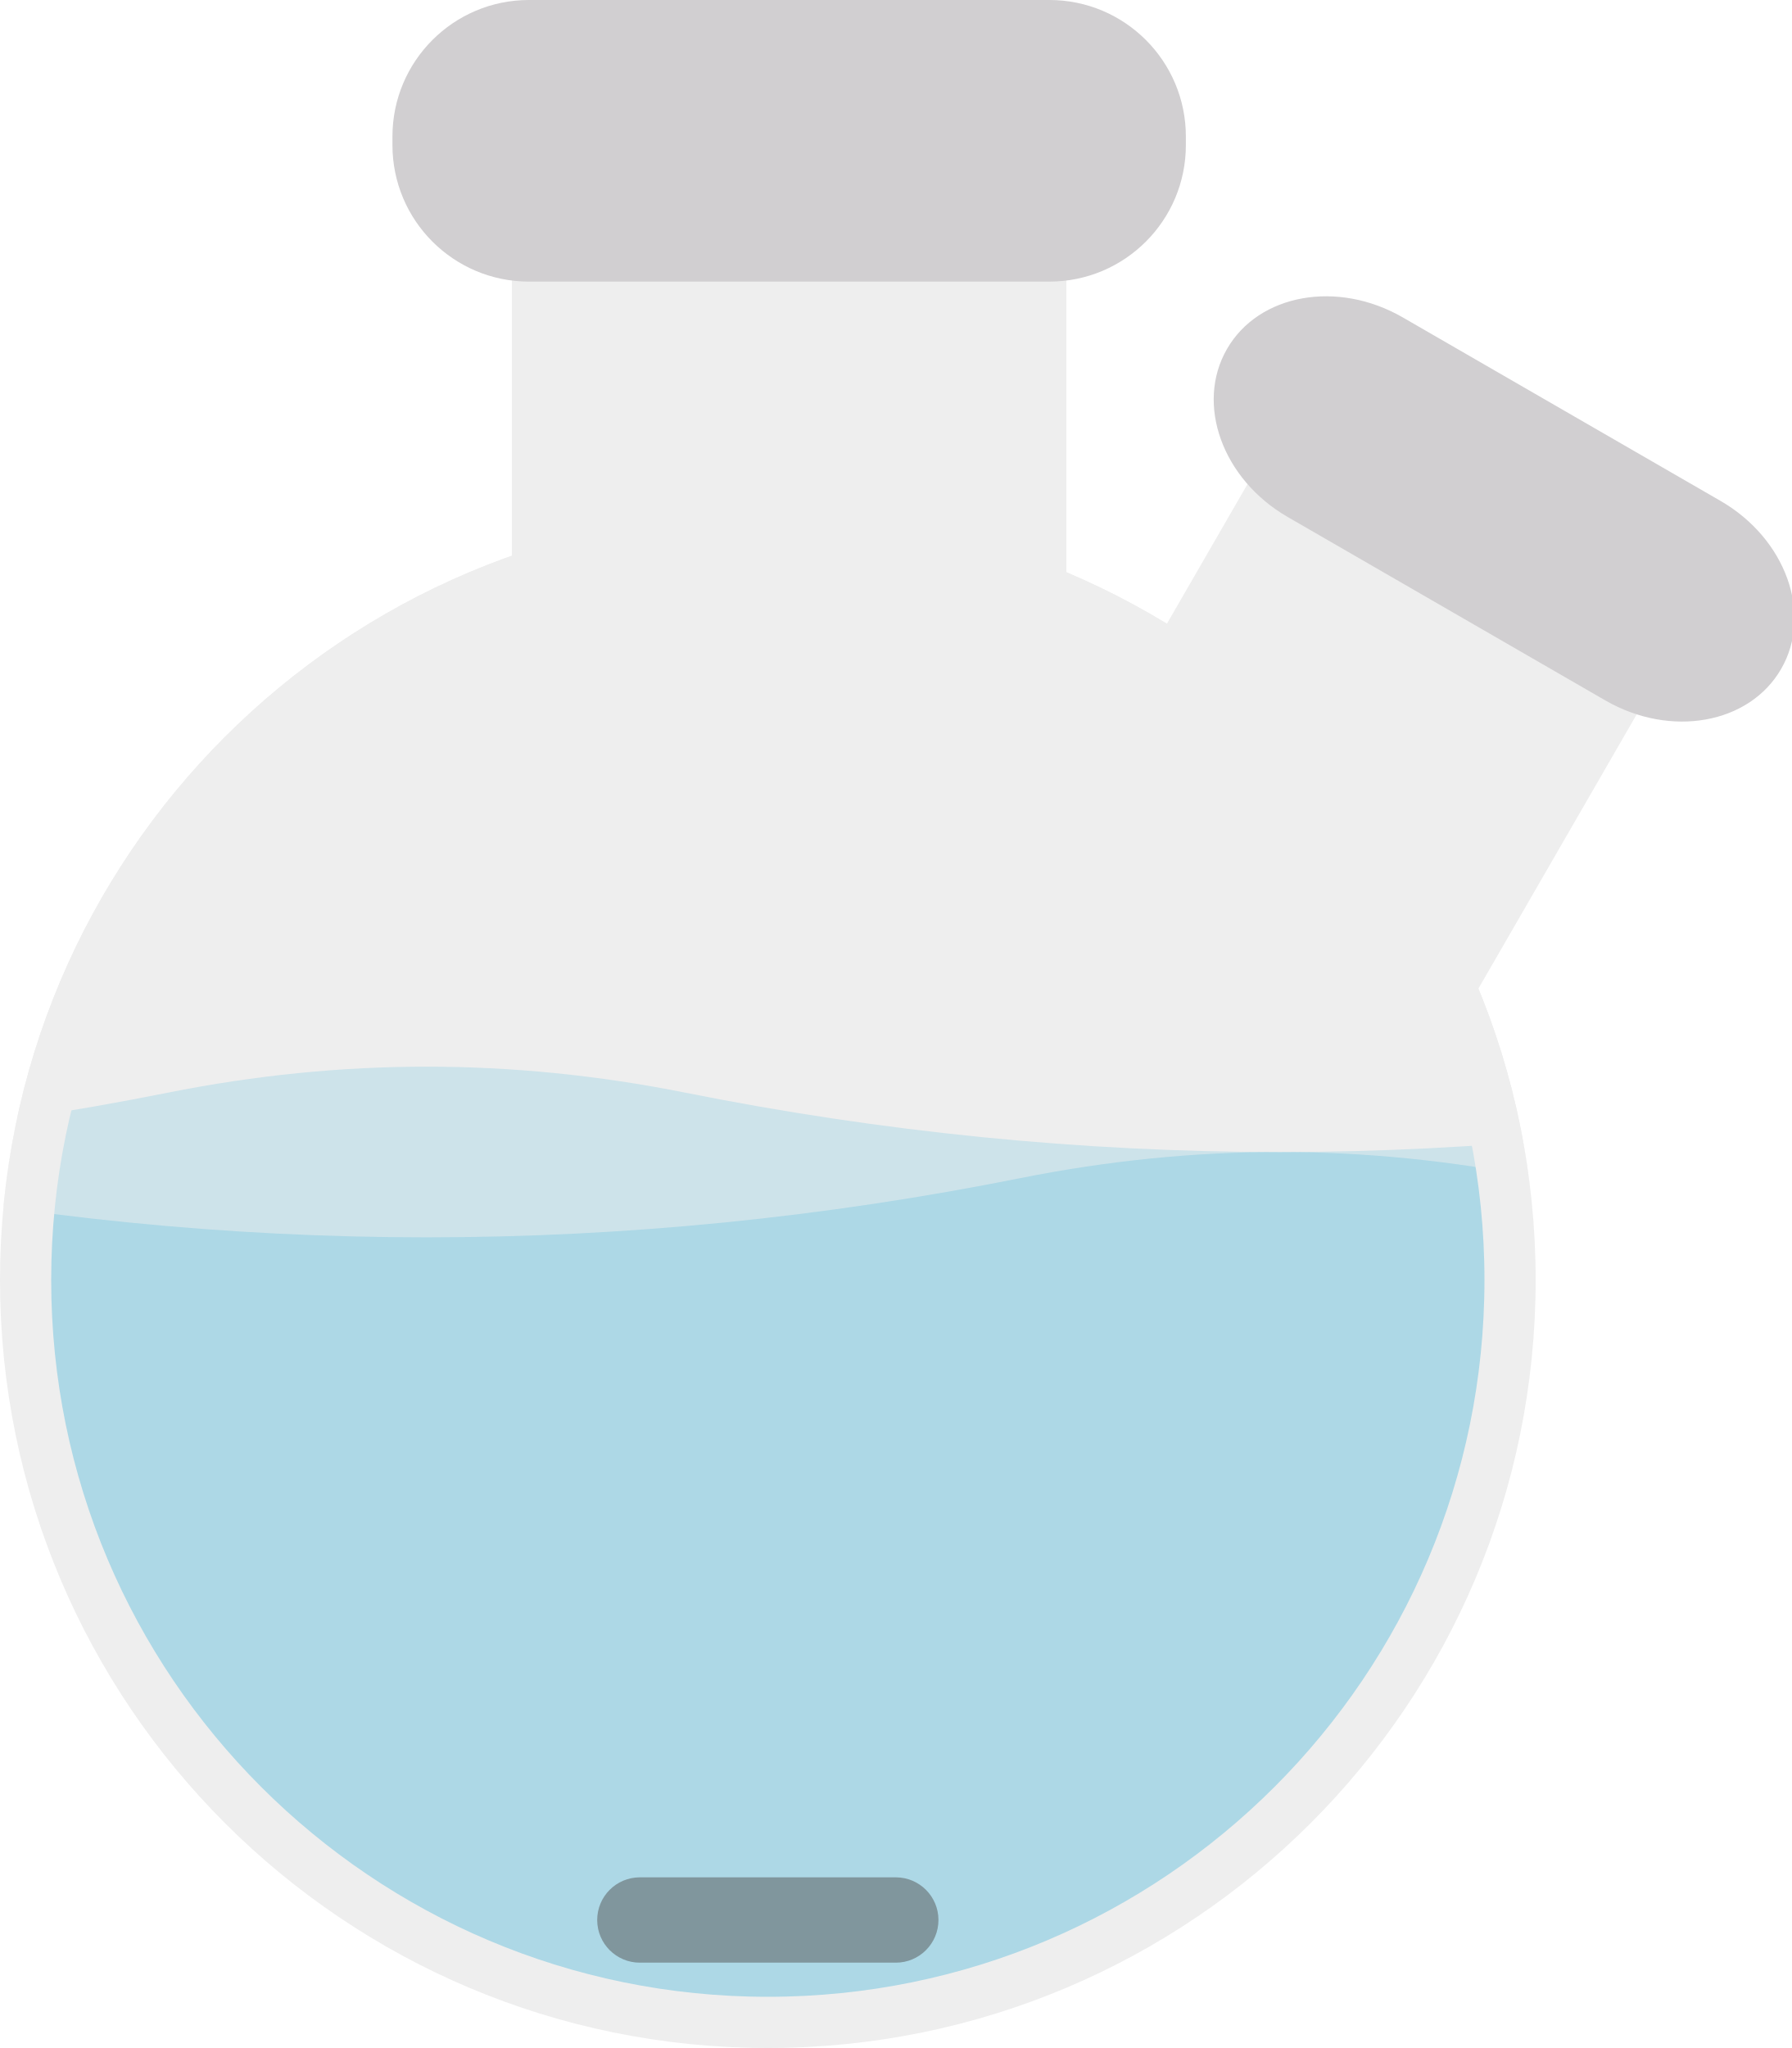
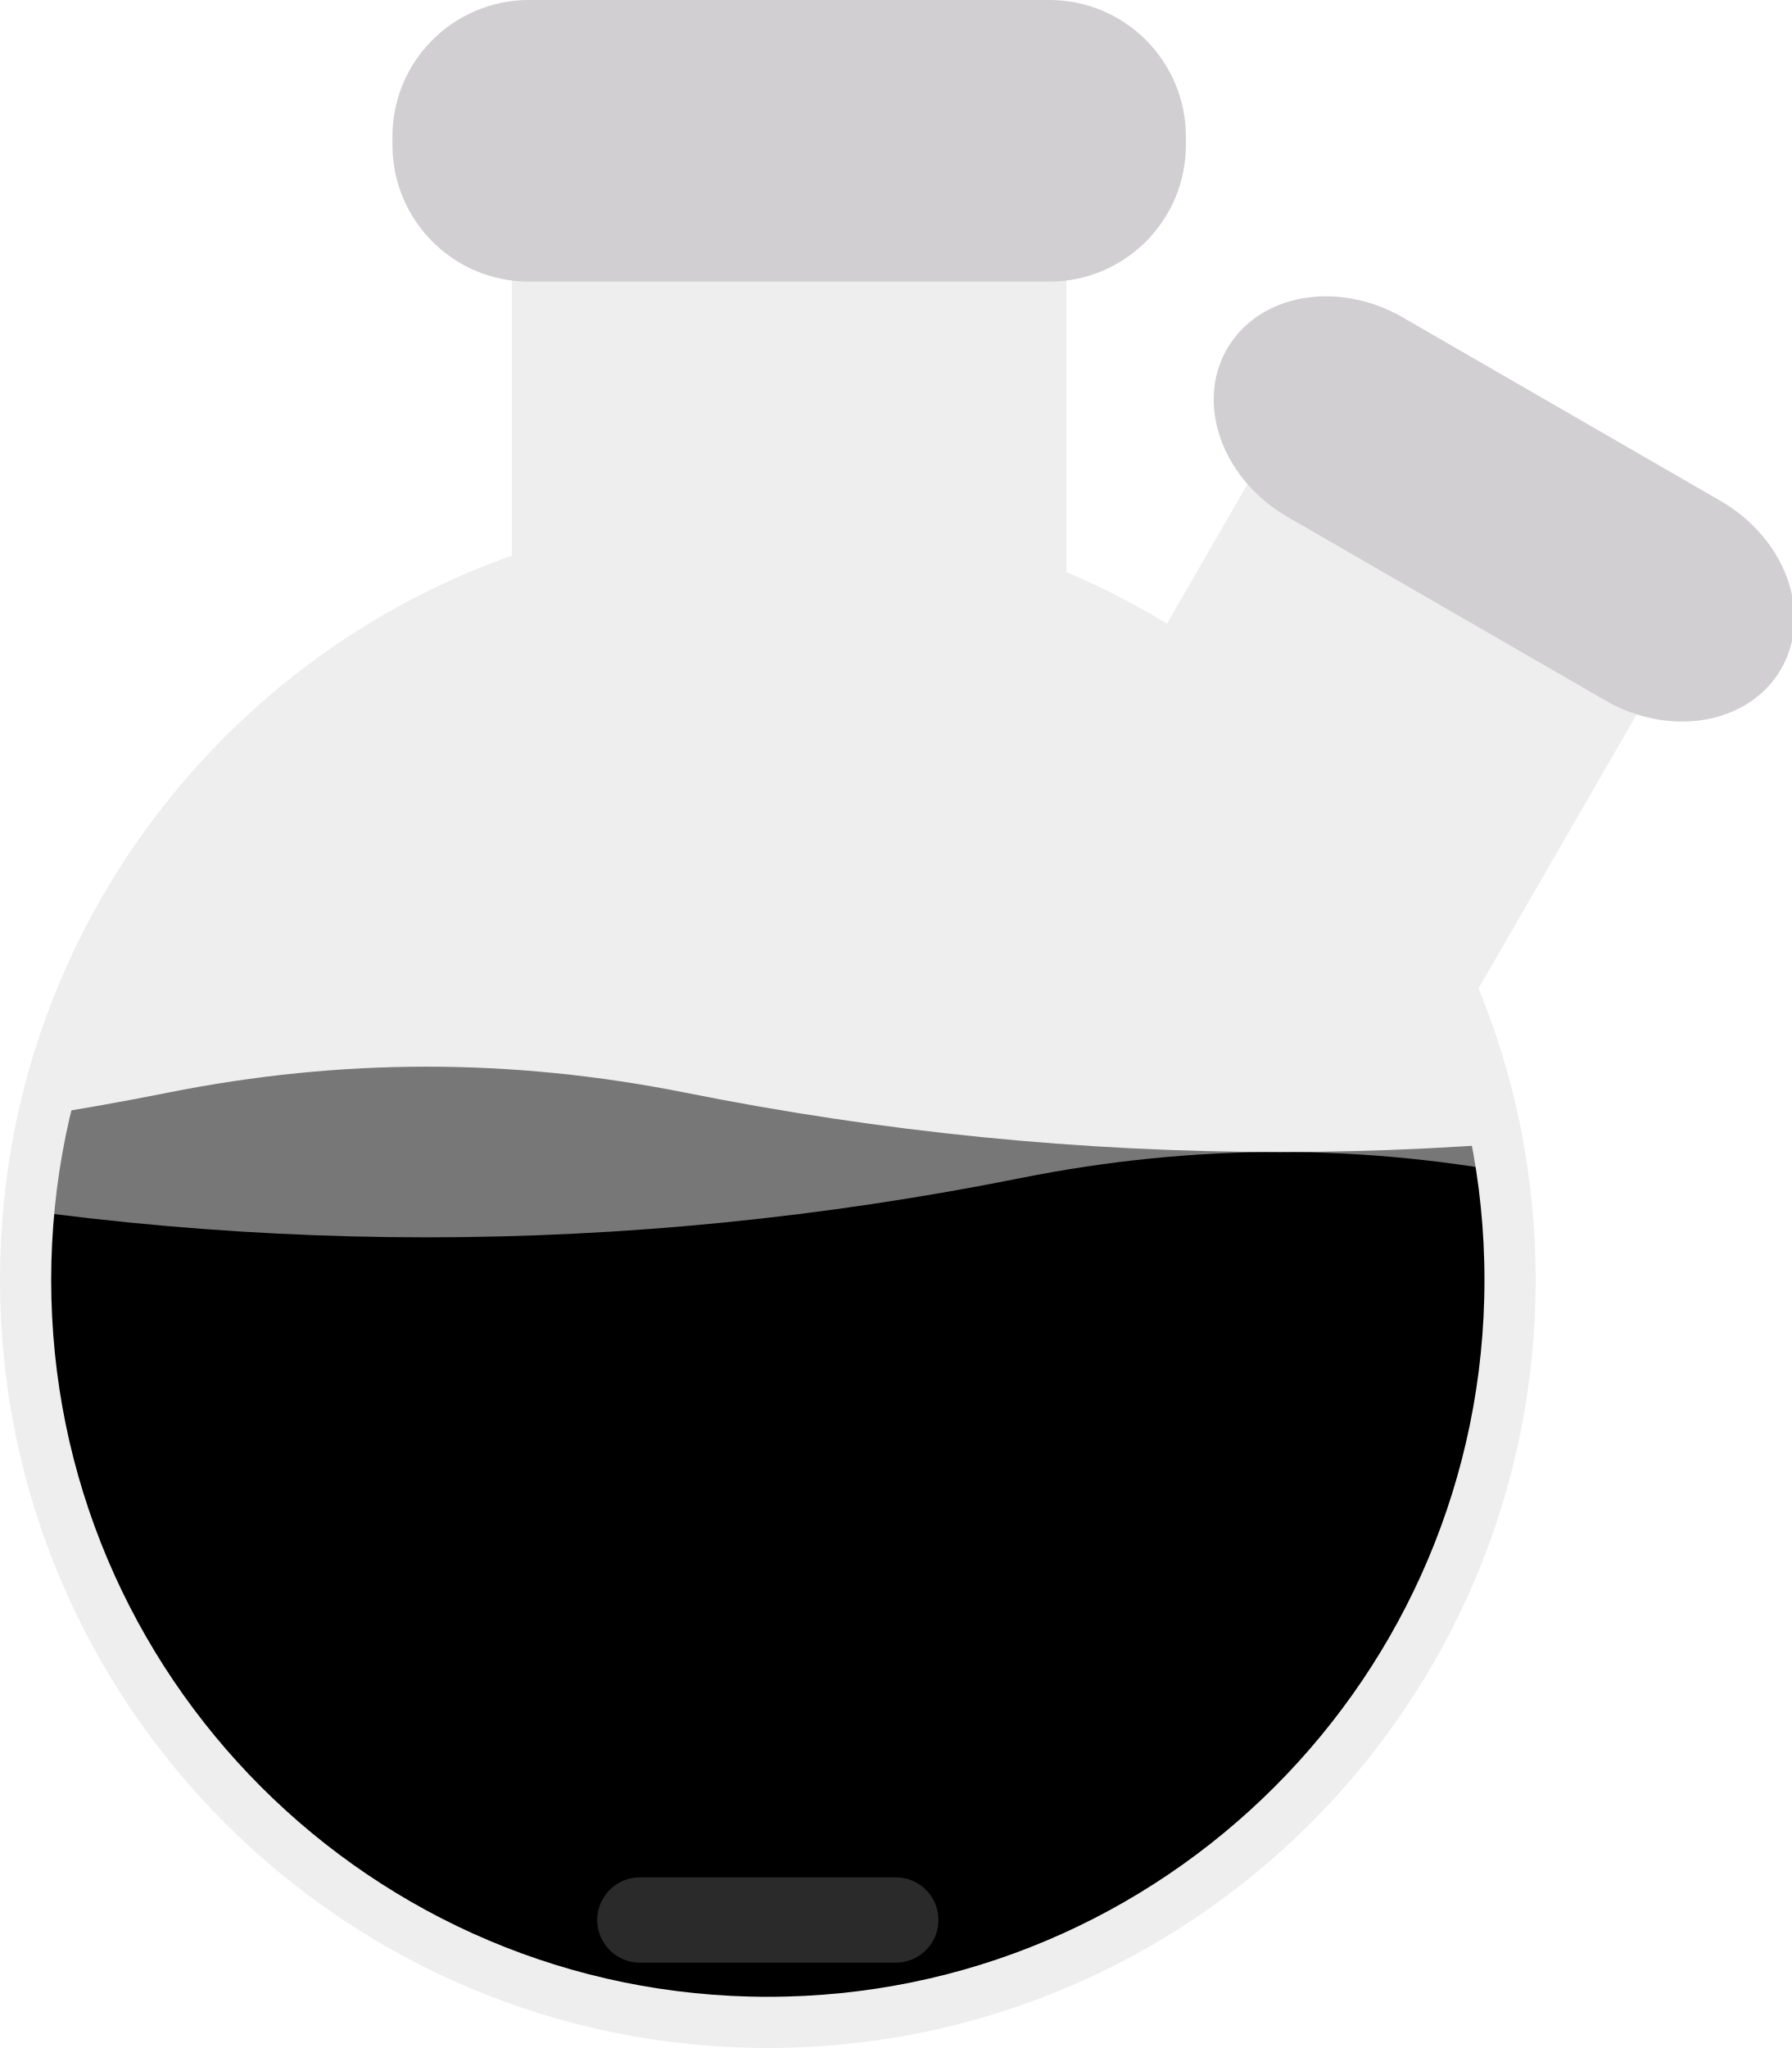
<svg xmlns="http://www.w3.org/2000/svg" class="rb2neck" viewBox="0 0 210 240">
  <style>
@keyframes rb2_wave_down { 0% { transform: translate(0px,0px); } 100% { transform: translate(200px,0px); } }
@keyframes rb2_wave_up { 0% { transform: translate(0px,0px); } 100% { transform: translate(-200px,0px); } }
@keyframes rb2_beed { 0% { transform: translate(0px,0px) scale(1,1); } 50% { transform: translate(80px,0px) scale(0.1,1); } 100% { transform: translate(0px,0px) scale(1,1); } }
</style>
  <rect x="155" y="-30" width="53" height="70" fill="#eeeeee" transform="rotate(30)" />
  <rect x="145" y="-50" rx="16" width="75" height="27" fill="#d1cfd1" transform="rotate(30)" />
-   <ellipse fill="lightblue" rx="87" ry="87" cx="90" cy="150" stroke="#eeeeee" stroke-width="6" />
+   <ellipse rx="87" ry="87" cx="90" cy="150" stroke="#eeeeee" stroke-width="6" />
  <defs>
    <mask id="Mask-1" style="mask-type:alpha;">
      <path d="M-100,30 q50,10,100,0 t 100 0 100 0 100 0 100 0" stroke="#eeeeee" stroke-width="200" transform="translate(0,0)" style="animation: 0.5s linear infinite both rb2_wave_up;" />
      <path d="M-200,40 q50,10,100,0 t 100 0 100 0 100 0 100 0" stroke="#eeeeee" stroke-width="200" opacity="0.5" style="animation: 0.5s linear infinite both rb2_wave_down;" />
    </mask>
  </defs>
  <ellipse rx="87" ry="87" cx="90" cy="150" fill="#eeeeee" stroke="#eeeeee" stroke-width="6" mask="url(#Mask-1)" />
  <rect x="60" y="30" width="65" height="50" fill="#eeeeee" />
  <rect x="46" y="0" rx="16" width="93" height="33" fill="#d1cfd1" />
  <rect width="40" height="10" x="70" y="220" fill="#555" fill-opacity="0.5" rx="5" transform="translate(0px,0px)" style="animation: 0.7s linear infinite both rb2_beed;" />
</svg>
